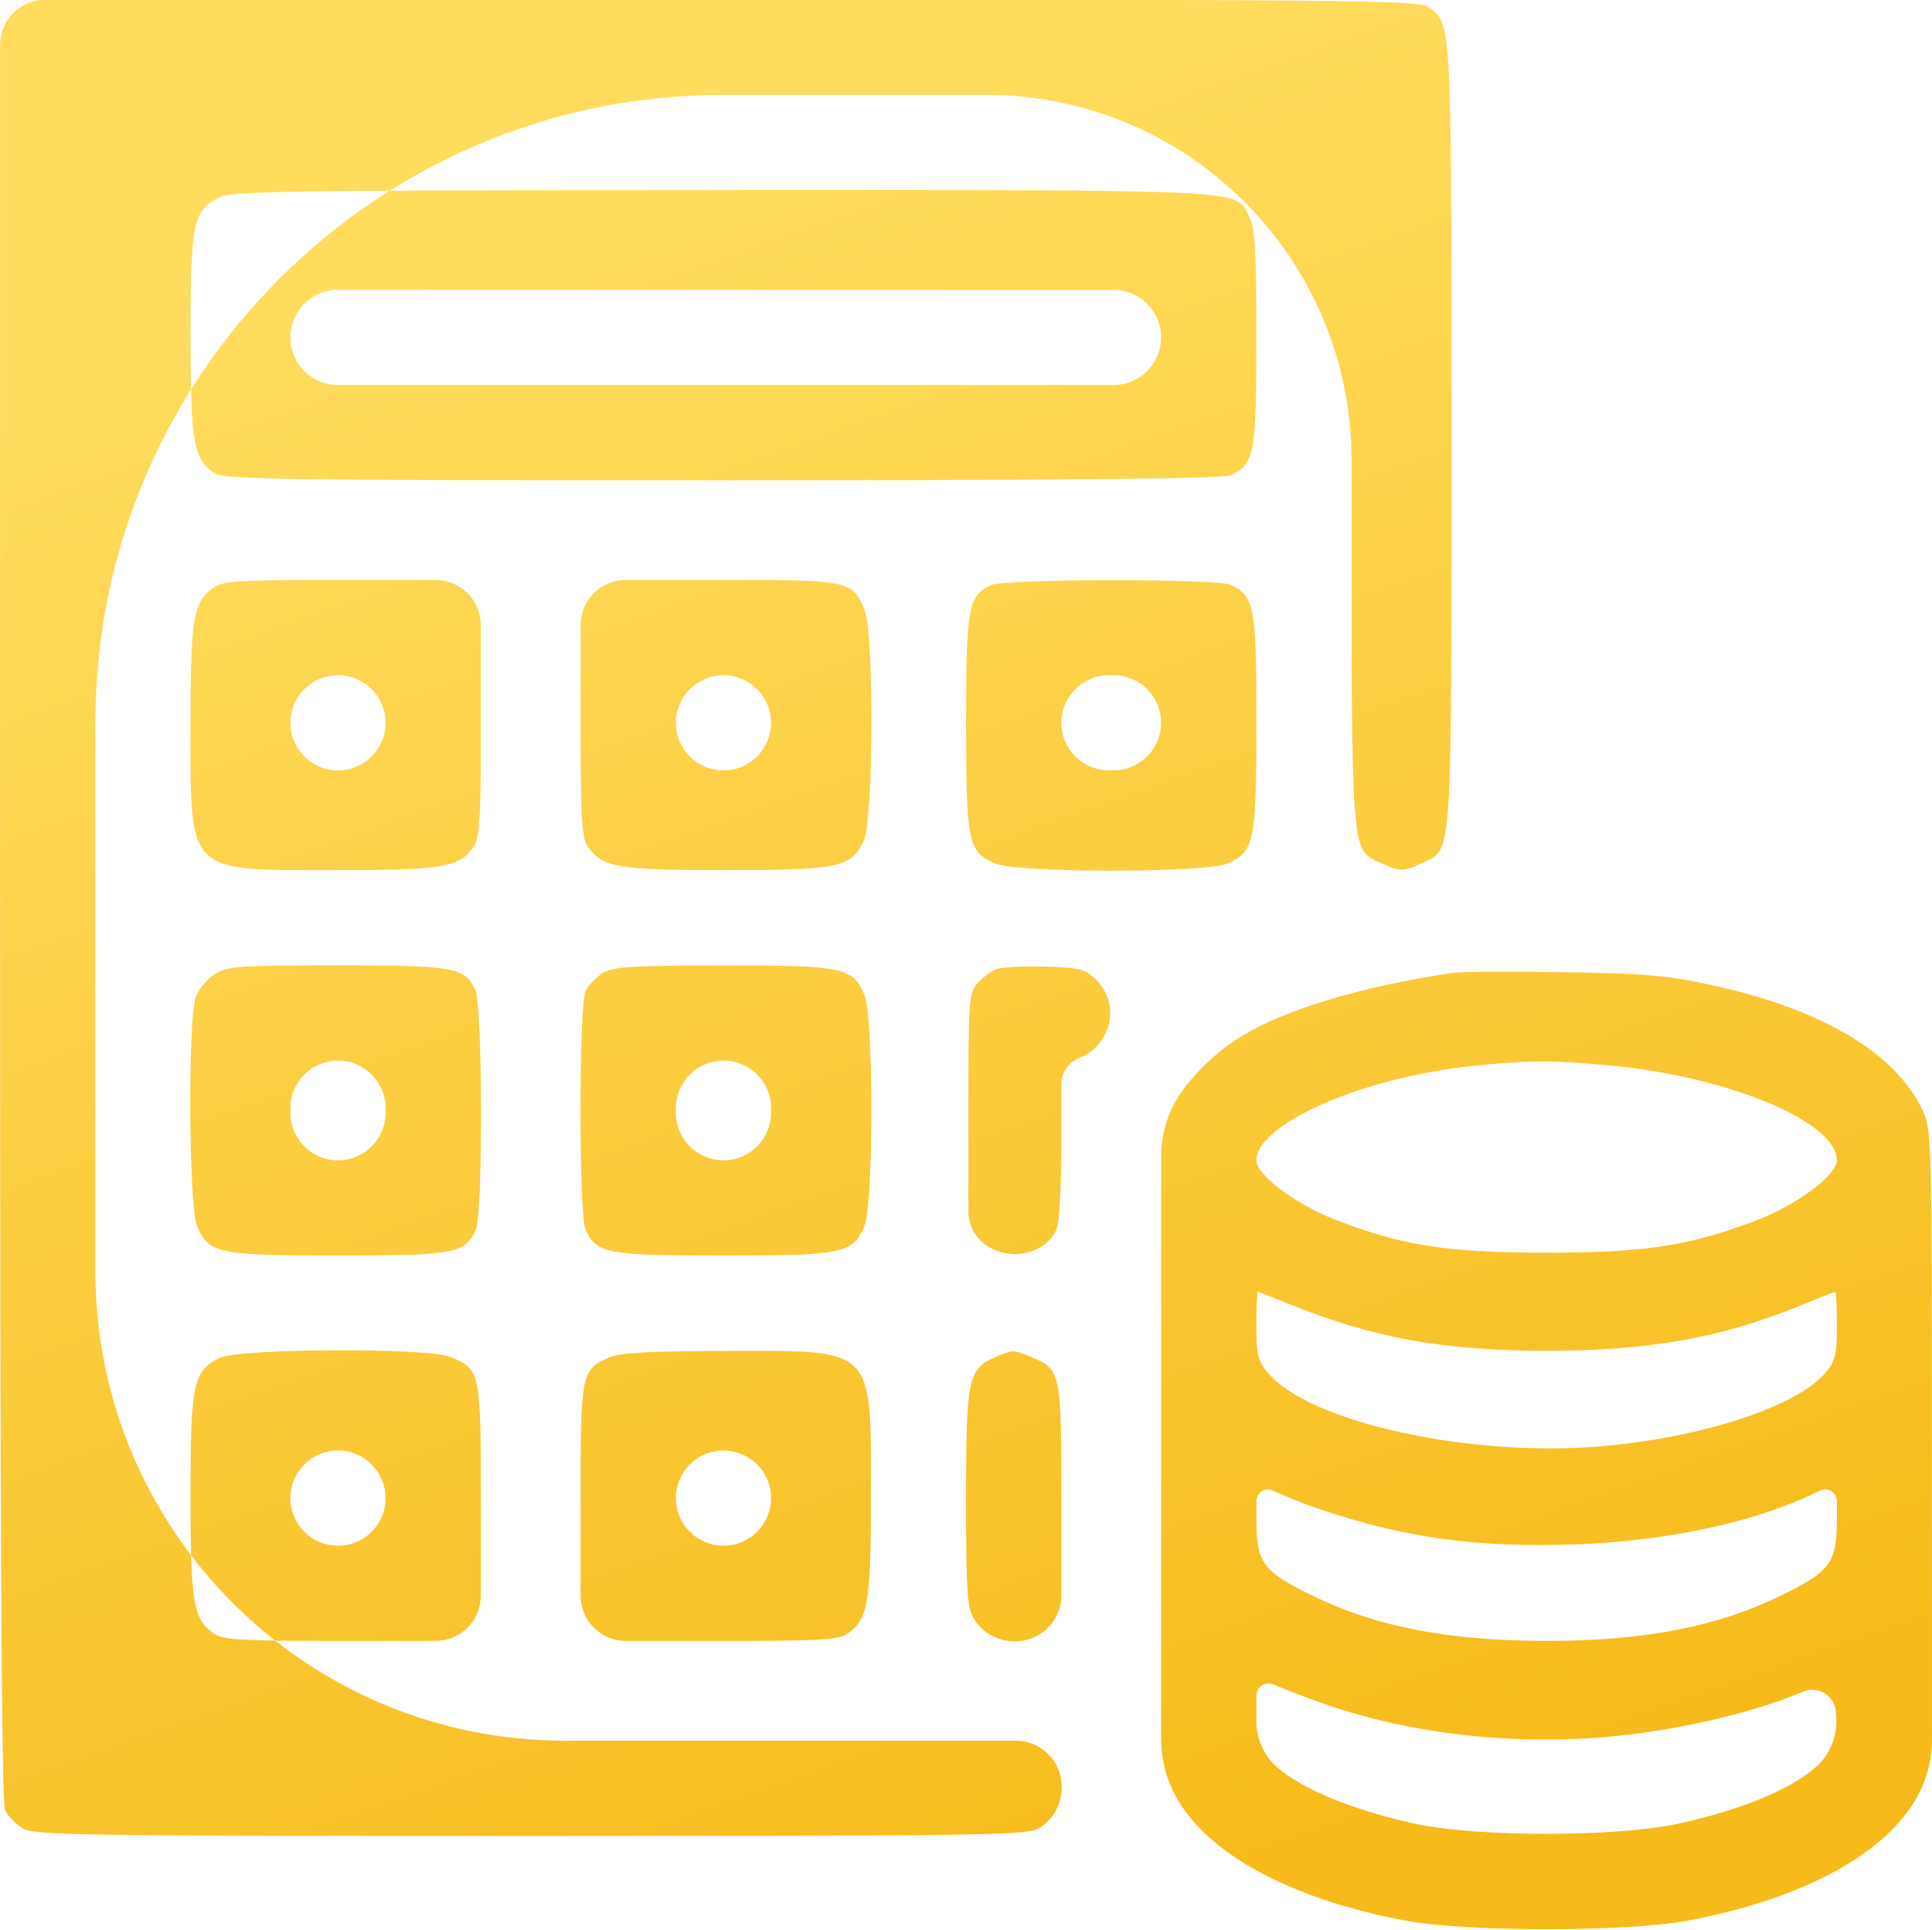
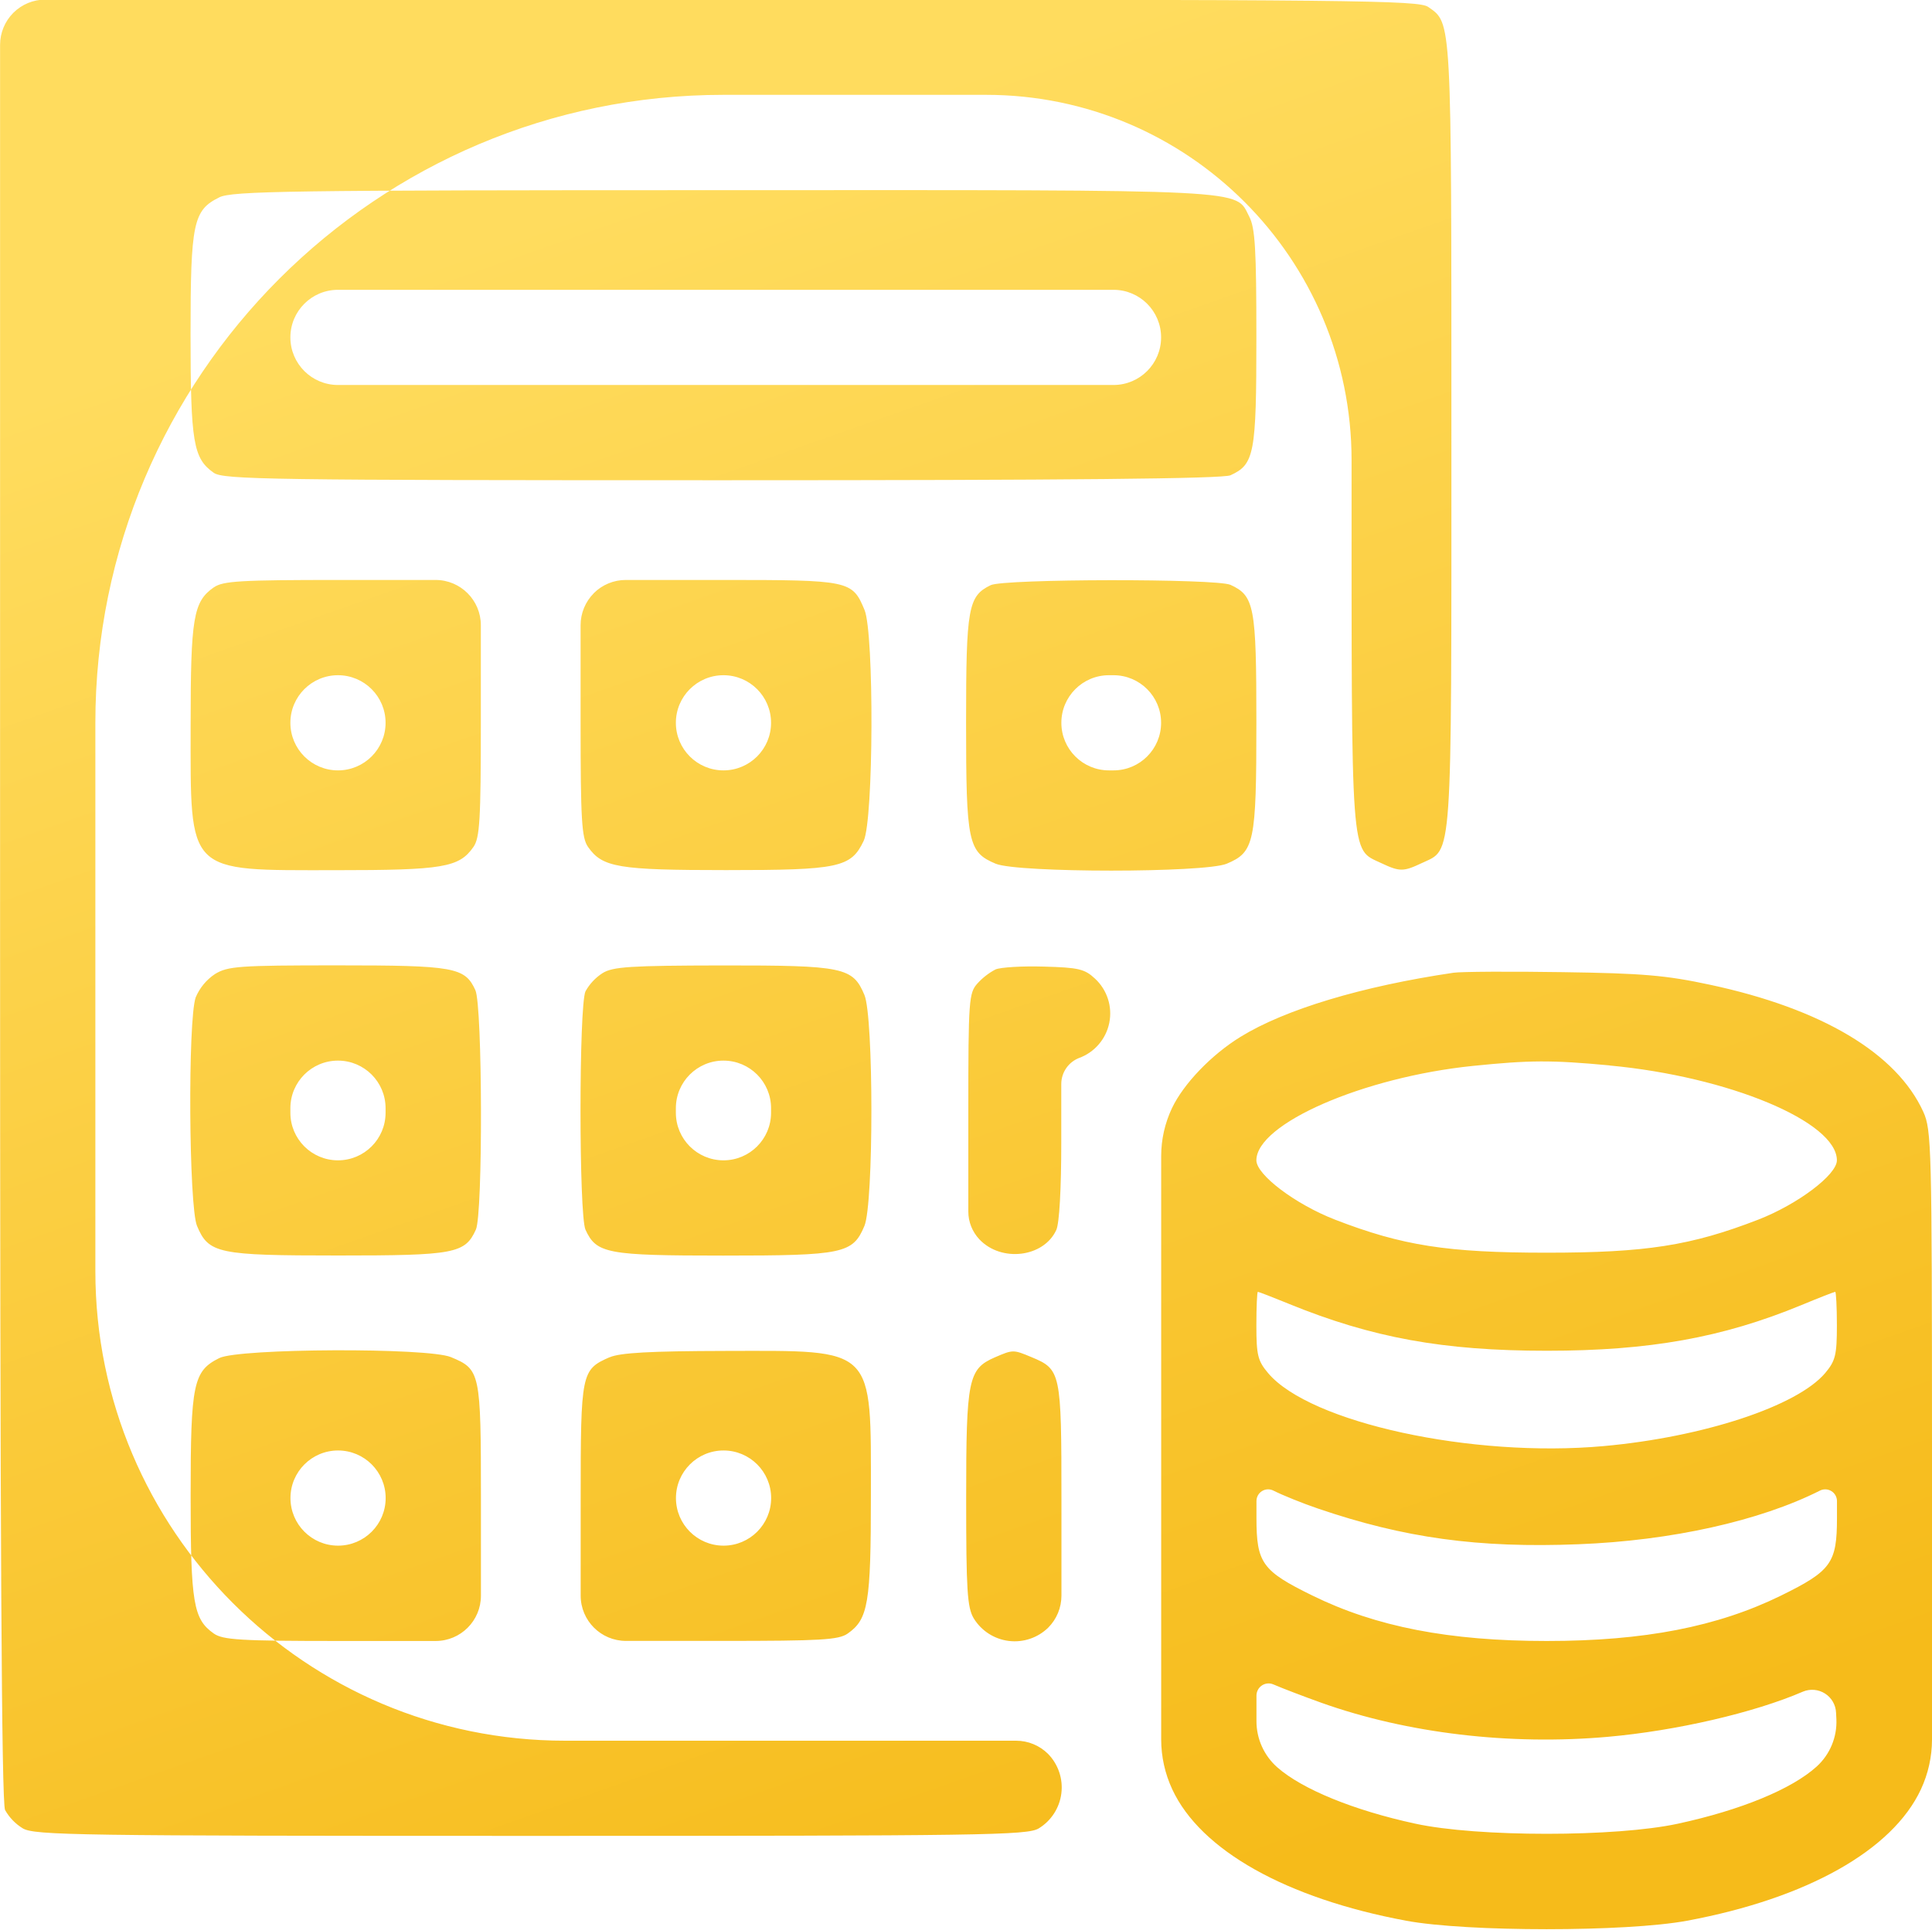
<svg xmlns="http://www.w3.org/2000/svg" fill="none" viewBox="0.38 0.17 23.34 23.32">
-   <path fill-rule="evenodd" clip-rule="evenodd" d="M0.541 0.325C0.439 0.428 0.381 0.567 0.381 0.712V11.198C0.381 18.784 0.399 21.949 0.441 22.041C0.473 22.113 0.57 22.213 0.655 22.263C0.796 22.347 1.308 22.354 6.791 22.354C12.275 22.354 12.787 22.347 12.928 22.263C13.245 22.076 13.302 21.625 13.042 21.364C12.939 21.262 12.8 21.204 12.655 21.204H7.207C4.072 21.204 1.532 18.663 1.532 15.529V11.26V8.904C1.532 4.713 4.929 1.316 9.12 1.316H12.292C14.731 1.316 16.708 3.293 16.708 5.732C16.708 10.628 16.693 10.422 17.063 10.598C17.29 10.705 17.332 10.705 17.559 10.598C17.93 10.422 17.914 10.66 17.914 5.428C17.914 0.35 17.919 0.455 17.633 0.254C17.517 0.173 16.783 0.165 9.104 0.165H0.928C0.783 0.165 0.644 0.223 0.541 0.325ZM3.029 2.555C2.714 2.71 2.682 2.862 2.682 4.216C2.682 5.518 2.715 5.709 2.963 5.883C3.079 5.965 3.633 5.973 9.102 5.973C13.308 5.973 15.153 5.955 15.245 5.913C15.534 5.781 15.558 5.655 15.558 4.249C15.558 3.18 15.543 2.925 15.472 2.788C15.298 2.452 15.576 2.466 9.108 2.467C3.858 2.469 3.183 2.478 3.029 2.555ZM14.407 4.247C14.407 4.565 14.149 4.822 13.832 4.822H9.147H4.463C4.145 4.822 3.888 4.565 3.888 4.247C3.888 3.929 4.145 3.672 4.463 3.672H9.147H13.832C14.149 3.672 14.407 3.929 14.407 4.247ZM2.963 7.267C2.715 7.441 2.682 7.633 2.682 8.935C2.682 10.746 2.62 10.684 4.432 10.684C5.734 10.684 5.926 10.652 6.099 10.404C6.176 10.294 6.189 10.083 6.189 8.887V7.725C6.189 7.58 6.131 7.441 6.029 7.338C5.926 7.236 5.787 7.178 5.642 7.178H4.479C3.284 7.178 3.072 7.19 2.963 7.267ZM7.554 7.338C7.452 7.441 7.394 7.58 7.394 7.725V8.887C7.394 10.083 7.407 10.294 7.484 10.404C7.657 10.652 7.849 10.684 9.151 10.684C10.514 10.684 10.661 10.653 10.814 10.329C10.933 10.079 10.941 7.82 10.824 7.54C10.676 7.184 10.645 7.178 9.104 7.178H7.941C7.796 7.178 7.657 7.236 7.554 7.338ZM12.348 7.241C12.076 7.373 12.051 7.511 12.051 8.901C12.051 10.353 12.075 10.467 12.409 10.607C12.677 10.718 14.932 10.718 15.2 10.607C15.534 10.467 15.558 10.353 15.558 8.901C15.558 7.496 15.534 7.369 15.245 7.237C15.076 7.16 12.508 7.163 12.348 7.241ZM5.038 8.904C5.038 9.222 4.781 9.479 4.463 9.479C4.145 9.479 3.888 9.222 3.888 8.904C3.888 8.586 4.145 8.329 4.463 8.329C4.781 8.329 5.038 8.586 5.038 8.904ZM9.695 8.904C9.695 9.222 9.438 9.479 9.12 9.479C8.802 9.479 8.545 9.222 8.545 8.904C8.545 8.586 8.802 8.329 9.12 8.329C9.438 8.329 9.695 8.586 9.695 8.904ZM14.407 8.904C14.407 9.222 14.149 9.479 13.832 9.479H13.804H13.777C13.459 9.479 13.202 9.222 13.202 8.904C13.202 8.586 13.459 8.329 13.777 8.329H13.804H13.832C14.149 8.329 14.407 8.586 14.407 8.904ZM2.977 11.94C2.883 11.997 2.778 12.124 2.744 12.222C2.648 12.498 2.661 14.746 2.76 14.983C2.9 15.318 3.014 15.341 4.465 15.341C5.871 15.341 5.998 15.318 6.129 15.028C6.215 14.841 6.21 12.324 6.123 12.135C5.997 11.858 5.869 11.835 4.452 11.835C3.267 11.835 3.132 11.845 2.977 11.94ZM7.659 11.929C7.578 11.979 7.486 12.078 7.453 12.149C7.373 12.325 7.373 14.852 7.454 15.028C7.585 15.318 7.712 15.341 9.117 15.341C10.569 15.341 10.683 15.318 10.823 14.983C10.935 14.716 10.935 12.461 10.823 12.193C10.683 11.858 10.57 11.835 9.109 11.836C7.992 11.838 7.784 11.851 7.659 11.929ZM12.407 11.884C12.347 11.91 12.248 11.986 12.188 12.053C12.085 12.169 12.079 12.252 12.079 13.59V14.811C12.079 14.935 12.126 15.054 12.211 15.145C12.475 15.426 12.989 15.364 13.14 15.032C13.178 14.95 13.202 14.537 13.202 13.969V13.268C13.202 13.13 13.286 13.006 13.414 12.955C13.821 12.791 13.922 12.29 13.607 11.994C13.484 11.879 13.409 11.861 12.992 11.85C12.731 11.842 12.468 11.858 12.407 11.884ZM17.941 11.924C16.835 12.087 15.903 12.367 15.366 12.699C15.015 12.915 14.678 13.266 14.538 13.561C14.453 13.741 14.408 13.938 14.408 14.138V17.67V21.189C14.408 21.397 14.454 21.603 14.542 21.792C14.884 22.528 15.918 23.109 17.366 23.379C18.101 23.516 20.027 23.516 20.763 23.379C22.21 23.109 23.244 22.528 23.587 21.792C23.674 21.603 23.72 21.397 23.72 21.189L23.719 17.67C23.719 14.018 23.714 13.824 23.615 13.605C23.293 12.897 22.389 12.358 21.037 12.069C20.505 11.955 20.227 11.931 19.256 11.917C18.623 11.907 18.031 11.911 17.941 11.924ZM5.038 13.588V13.616C5.038 13.933 4.781 14.191 4.463 14.191C4.145 14.191 3.888 13.933 3.888 13.616V13.588V13.561C3.888 13.243 4.145 12.986 4.463 12.986C4.781 12.986 5.038 13.243 5.038 13.561V13.588ZM9.695 13.588V13.616C9.695 13.933 9.438 14.191 9.12 14.191C8.802 14.191 8.545 13.933 8.545 13.616V13.588V13.561C8.545 13.243 8.802 12.986 9.12 12.986C9.438 12.986 9.695 13.243 9.695 13.561V13.588ZM19.826 13.044C21.264 13.179 22.571 13.725 22.571 14.191C22.571 14.366 22.097 14.723 21.62 14.908C20.809 15.222 20.265 15.307 19.064 15.307C17.863 15.307 17.32 15.222 16.509 14.908C16.031 14.723 15.558 14.366 15.558 14.191C15.558 13.749 16.849 13.186 18.173 13.05C18.858 12.979 19.121 12.979 19.826 13.044ZM15.945 15.923C16.957 16.336 17.815 16.492 19.067 16.492C20.305 16.492 21.186 16.334 22.138 15.942C22.354 15.853 22.54 15.78 22.551 15.78C22.562 15.78 22.571 15.963 22.571 16.186C22.571 16.544 22.553 16.614 22.43 16.761C22.092 17.162 20.961 17.535 19.753 17.644C18.164 17.788 16.203 17.361 15.699 16.761C15.575 16.614 15.558 16.544 15.558 16.186C15.558 15.963 15.566 15.78 15.576 15.78C15.585 15.78 15.752 15.844 15.945 15.923ZM3.029 16.58C2.714 16.736 2.682 16.888 2.682 18.242C2.682 19.544 2.715 19.735 2.963 19.909C3.072 19.986 3.284 19.998 4.479 19.998H5.642C5.787 19.998 5.926 19.941 6.029 19.838C6.131 19.736 6.189 19.597 6.189 19.452V18.289C6.189 16.747 6.182 16.717 5.827 16.568C5.548 16.452 3.27 16.462 3.029 16.58ZM7.744 16.571C7.401 16.72 7.394 16.756 7.394 18.289V19.452C7.394 19.597 7.452 19.736 7.554 19.838C7.657 19.941 7.796 19.998 7.941 19.998H9.104C10.299 19.998 10.511 19.986 10.62 19.909C10.868 19.735 10.901 19.544 10.901 18.242C10.901 16.428 10.964 16.491 9.139 16.494C8.232 16.496 7.87 16.516 7.744 16.571ZM12.397 16.572C12.076 16.712 12.051 16.834 12.051 18.275C12.051 19.386 12.064 19.593 12.142 19.725C12.33 20.042 12.781 20.099 13.042 19.838C13.144 19.736 13.202 19.597 13.202 19.452V18.289C13.202 16.747 13.195 16.717 12.84 16.568C12.62 16.477 12.617 16.477 12.397 16.572ZM5.038 18.273C5.038 18.59 4.781 18.848 4.463 18.848C4.145 18.848 3.888 18.59 3.888 18.273C3.888 17.955 4.145 17.697 4.463 17.697C4.781 17.697 5.038 17.955 5.038 18.273ZM9.695 18.273C9.695 18.59 9.438 18.848 9.12 18.848C8.802 18.848 8.545 18.59 8.545 18.273C8.545 17.955 8.802 17.697 9.12 17.697C9.438 17.697 9.695 17.955 9.695 18.273ZM16.299 18.398C17.344 18.755 18.237 18.877 19.448 18.83C20.567 18.787 21.64 18.548 22.365 18.182C22.459 18.135 22.571 18.203 22.571 18.309V18.511C22.571 19.057 22.502 19.152 21.896 19.45C21.128 19.827 20.244 19.998 19.064 19.998C17.884 19.998 17 19.827 16.232 19.45C15.626 19.152 15.558 19.057 15.558 18.511V18.309C15.558 18.203 15.669 18.134 15.763 18.182C15.876 18.239 16.117 18.336 16.299 18.398ZM16.343 20.746C17.379 21.115 18.618 21.262 19.803 21.157C20.628 21.084 21.57 20.866 22.16 20.611C22.345 20.531 22.552 20.664 22.56 20.866L22.564 20.946C22.572 21.162 22.485 21.37 22.326 21.515C22.027 21.788 21.414 22.041 20.653 22.207C19.903 22.37 18.225 22.37 17.475 22.207C16.735 22.046 16.111 21.791 15.81 21.526C15.65 21.385 15.558 21.182 15.558 20.968V20.87V20.659C15.558 20.553 15.666 20.482 15.763 20.524C15.876 20.573 16.137 20.672 16.343 20.746Z" fill="url(#paint0_linear_411_2103)" />
+   <path fill-rule="evenodd" clip-rule="evenodd" d="M.541.325a.547.547 0 0 0-.16.387v10.486c0 7.586.018 10.751.06 10.843a.61.61 0 0 0 .214.222c.141.084.653.091 6.136.091 5.484 0 5.996-.007 6.137-.09a.58.58 0 0 0 .114-.9.547.547 0 0 0-.387-.16H7.207a5.675 5.675 0 0 1-5.675-5.675V8.904A7.588 7.588 0 0 1 9.12 1.316h3.172a4.416 4.416 0 0 1 4.416 4.416c0 4.896-.015 4.69.355 4.866.227.107.27.107.496 0 .371-.176.355.062.355-5.17 0-5.078.005-4.973-.28-5.174-.117-.081-.851-.089-8.53-.089H.928a.547.547 0 0 0-.387.16Zm2.488 2.23c-.315.155-.347.307-.347 1.66 0 1.303.033 1.494.28 1.668.117.082.67.09 6.14.09 4.206 0 6.051-.018 6.143-.06.289-.132.313-.258.313-1.664 0-1.068-.015-1.324-.086-1.461-.174-.336.104-.322-6.364-.32-5.25 0-5.925.01-6.08.087Zm11.378 1.692a.575.575 0 0 1-.575.575H4.463a.575.575 0 1 1 0-1.15h9.369c.317 0 .575.257.575.575ZM2.963 7.267c-.248.174-.28.366-.28 1.668 0 1.811-.063 1.75 1.749 1.75 1.302 0 1.494-.033 1.667-.28.077-.11.09-.322.09-1.518V7.725a.547.547 0 0 0-.547-.547H4.479c-1.195 0-1.407.012-1.516.09Zm4.591.071a.547.547 0 0 0-.16.387v1.162c0 1.196.013 1.407.09 1.517.173.248.365.28 1.667.28 1.363 0 1.51-.03 1.663-.354.12-.252.127-2.51.01-2.79-.148-.356-.179-.362-1.72-.362H7.94a.547.547 0 0 0-.387.16Zm4.794-.097c-.272.132-.297.27-.297 1.66 0 1.452.024 1.566.358 1.706.268.111 2.523.111 2.79 0 .335-.14.359-.254.359-1.706 0-1.405-.024-1.532-.313-1.664-.17-.077-2.737-.074-2.897.004Zm-7.31 1.663a.575.575 0 1 1-1.15 0 .575.575 0 0 1 1.15 0Zm4.657 0a.575.575 0 1 1-1.15 0 .575.575 0 0 1 1.15 0Zm4.712 0a.575.575 0 0 1-.575.575h-.055a.575.575 0 0 1 0-1.15h.055c.317 0 .575.257.575.575ZM2.977 11.94a.633.633 0 0 0-.233.282c-.096.276-.083 2.524.016 2.761.14.335.254.358 1.705.358 1.406 0 1.533-.023 1.664-.313.086-.187.08-2.704-.006-2.893-.126-.277-.254-.3-1.671-.3-1.185 0-1.32.01-1.475.105Zm4.682-.011a.617.617 0 0 0-.206.22c-.08.176-.08 2.703 0 2.88.132.289.26.313 1.664.313 1.452 0 1.566-.024 1.706-.359.112-.267.112-2.522 0-2.79-.14-.335-.253-.358-1.714-.357-1.117.002-1.325.015-1.45.093Zm4.748-.045a.792.792 0 0 0-.219.17c-.103.115-.11.198-.11 1.536v1.221c0 .124.048.243.133.334.264.281.778.22.93-.113.037-.082.06-.495.06-1.063v-.7c0-.139.085-.263.213-.314a.573.573 0 0 0 .194-.96c-.124-.116-.2-.134-.616-.145-.261-.008-.524.008-.585.034Zm5.534.04c-1.106.163-2.037.443-2.575.775-.351.216-.688.567-.828.862-.085.18-.13.377-.13.577v7.051c0 .208.046.414.134.603.342.736 1.376 1.317 2.824 1.587.735.137 2.661.137 3.397 0 1.447-.27 2.48-.851 2.823-1.587.088-.189.134-.395.134-.603V17.67c-.001-3.652-.006-3.846-.105-4.065-.322-.708-1.226-1.247-2.578-1.536-.532-.114-.81-.138-1.781-.152-.633-.01-1.225-.006-1.315.007ZM5.038 13.588v.028a.575.575 0 1 1-1.15 0v-.055a.575.575 0 1 1 1.15 0v.027Zm4.657 0v.028a.575.575 0 1 1-1.15 0v-.055a.575.575 0 1 1 1.15 0v.027Zm10.13-.543c1.439.134 2.746.68 2.746 1.146 0 .175-.474.532-.951.717-.811.314-1.355.399-2.556.399-1.2 0-1.744-.085-2.555-.399-.478-.185-.951-.542-.951-.717 0-.442 1.291-1.005 2.615-1.141.686-.07.948-.072 1.653-.006Zm-3.88 2.878c1.012.413 1.87.569 3.122.569 1.238 0 2.12-.158 3.071-.55.216-.09.402-.162.413-.162.01 0 .02.183.02.406 0 .358-.018.428-.141.575-.338.4-1.47.774-2.677.883-1.589.144-3.55-.283-4.054-.883-.124-.147-.141-.217-.141-.575 0-.223.008-.406.018-.406.01 0 .176.064.37.143ZM3.03 16.58c-.315.156-.347.308-.347 1.662 0 1.302.033 1.493.28 1.667.11.077.322.09 1.517.09h1.163a.547.547 0 0 0 .547-.547v-1.163c0-1.542-.007-1.572-.362-1.72-.279-.117-2.557-.107-2.798.011Zm4.715-.01c-.343.15-.35.186-.35 1.72v1.162a.547.547 0 0 0 .547.546h1.163c1.195 0 1.407-.012 1.516-.089.248-.174.28-.365.28-1.667 0-1.814.064-1.751-1.76-1.748-.908.002-1.27.022-1.396.077Zm4.653.002c-.321.14-.346.262-.346 1.703 0 1.11.013 1.318.091 1.45a.58.58 0 0 0 .9.113.547.547 0 0 0 .16-.386v-1.163c0-1.542-.007-1.572-.362-1.72-.22-.092-.223-.092-.443.003Zm-7.359 1.7a.575.575 0 1 1-1.15 0 .575.575 0 0 1 1.15 0Zm4.657 0a.575.575 0 1 1-1.15 0 .575.575 0 0 1 1.15 0Zm6.604.126c1.045.357 1.938.48 3.149.432 1.119-.043 2.192-.282 2.917-.648a.142.142 0 0 1 .206.127v.202c0 .546-.069.641-.675.939-.768.377-1.652.549-2.832.549s-2.064-.172-2.832-.55c-.606-.297-.674-.392-.674-.938v-.202c0-.106.11-.175.205-.127.113.057.354.154.536.216Zm.044 2.348c1.036.369 2.275.516 3.46.411.825-.073 1.767-.291 2.357-.546a.289.289 0 0 1 .4.255l.004.08a.73.73 0 0 1-.238.57c-.3.272-.912.525-1.673.69-.75.164-2.428.164-3.178 0-.74-.16-1.364-.415-1.665-.68a.743.743 0 0 1-.252-.558v-.308c0-.107.108-.178.205-.136.113.049.374.148.58.222Z" fill="url(#a)" />
  <defs>
-     <linearGradient id="paint0_linear_411_2103" x1="12.799" y1="0.752" x2="20.032" y2="21.289" gradientUnits="userSpaceOnUse">
+     <linearGradient id="a" x1="12.799" y1=".752" x2="20.032" y2="21.289" gradientUnits="userSpaceOnUse">
      <stop stop-color="#FFDC5E" />
      <stop offset="1" stop-color="#F6BB1A" />
    </linearGradient>
  </defs>
</svg>
